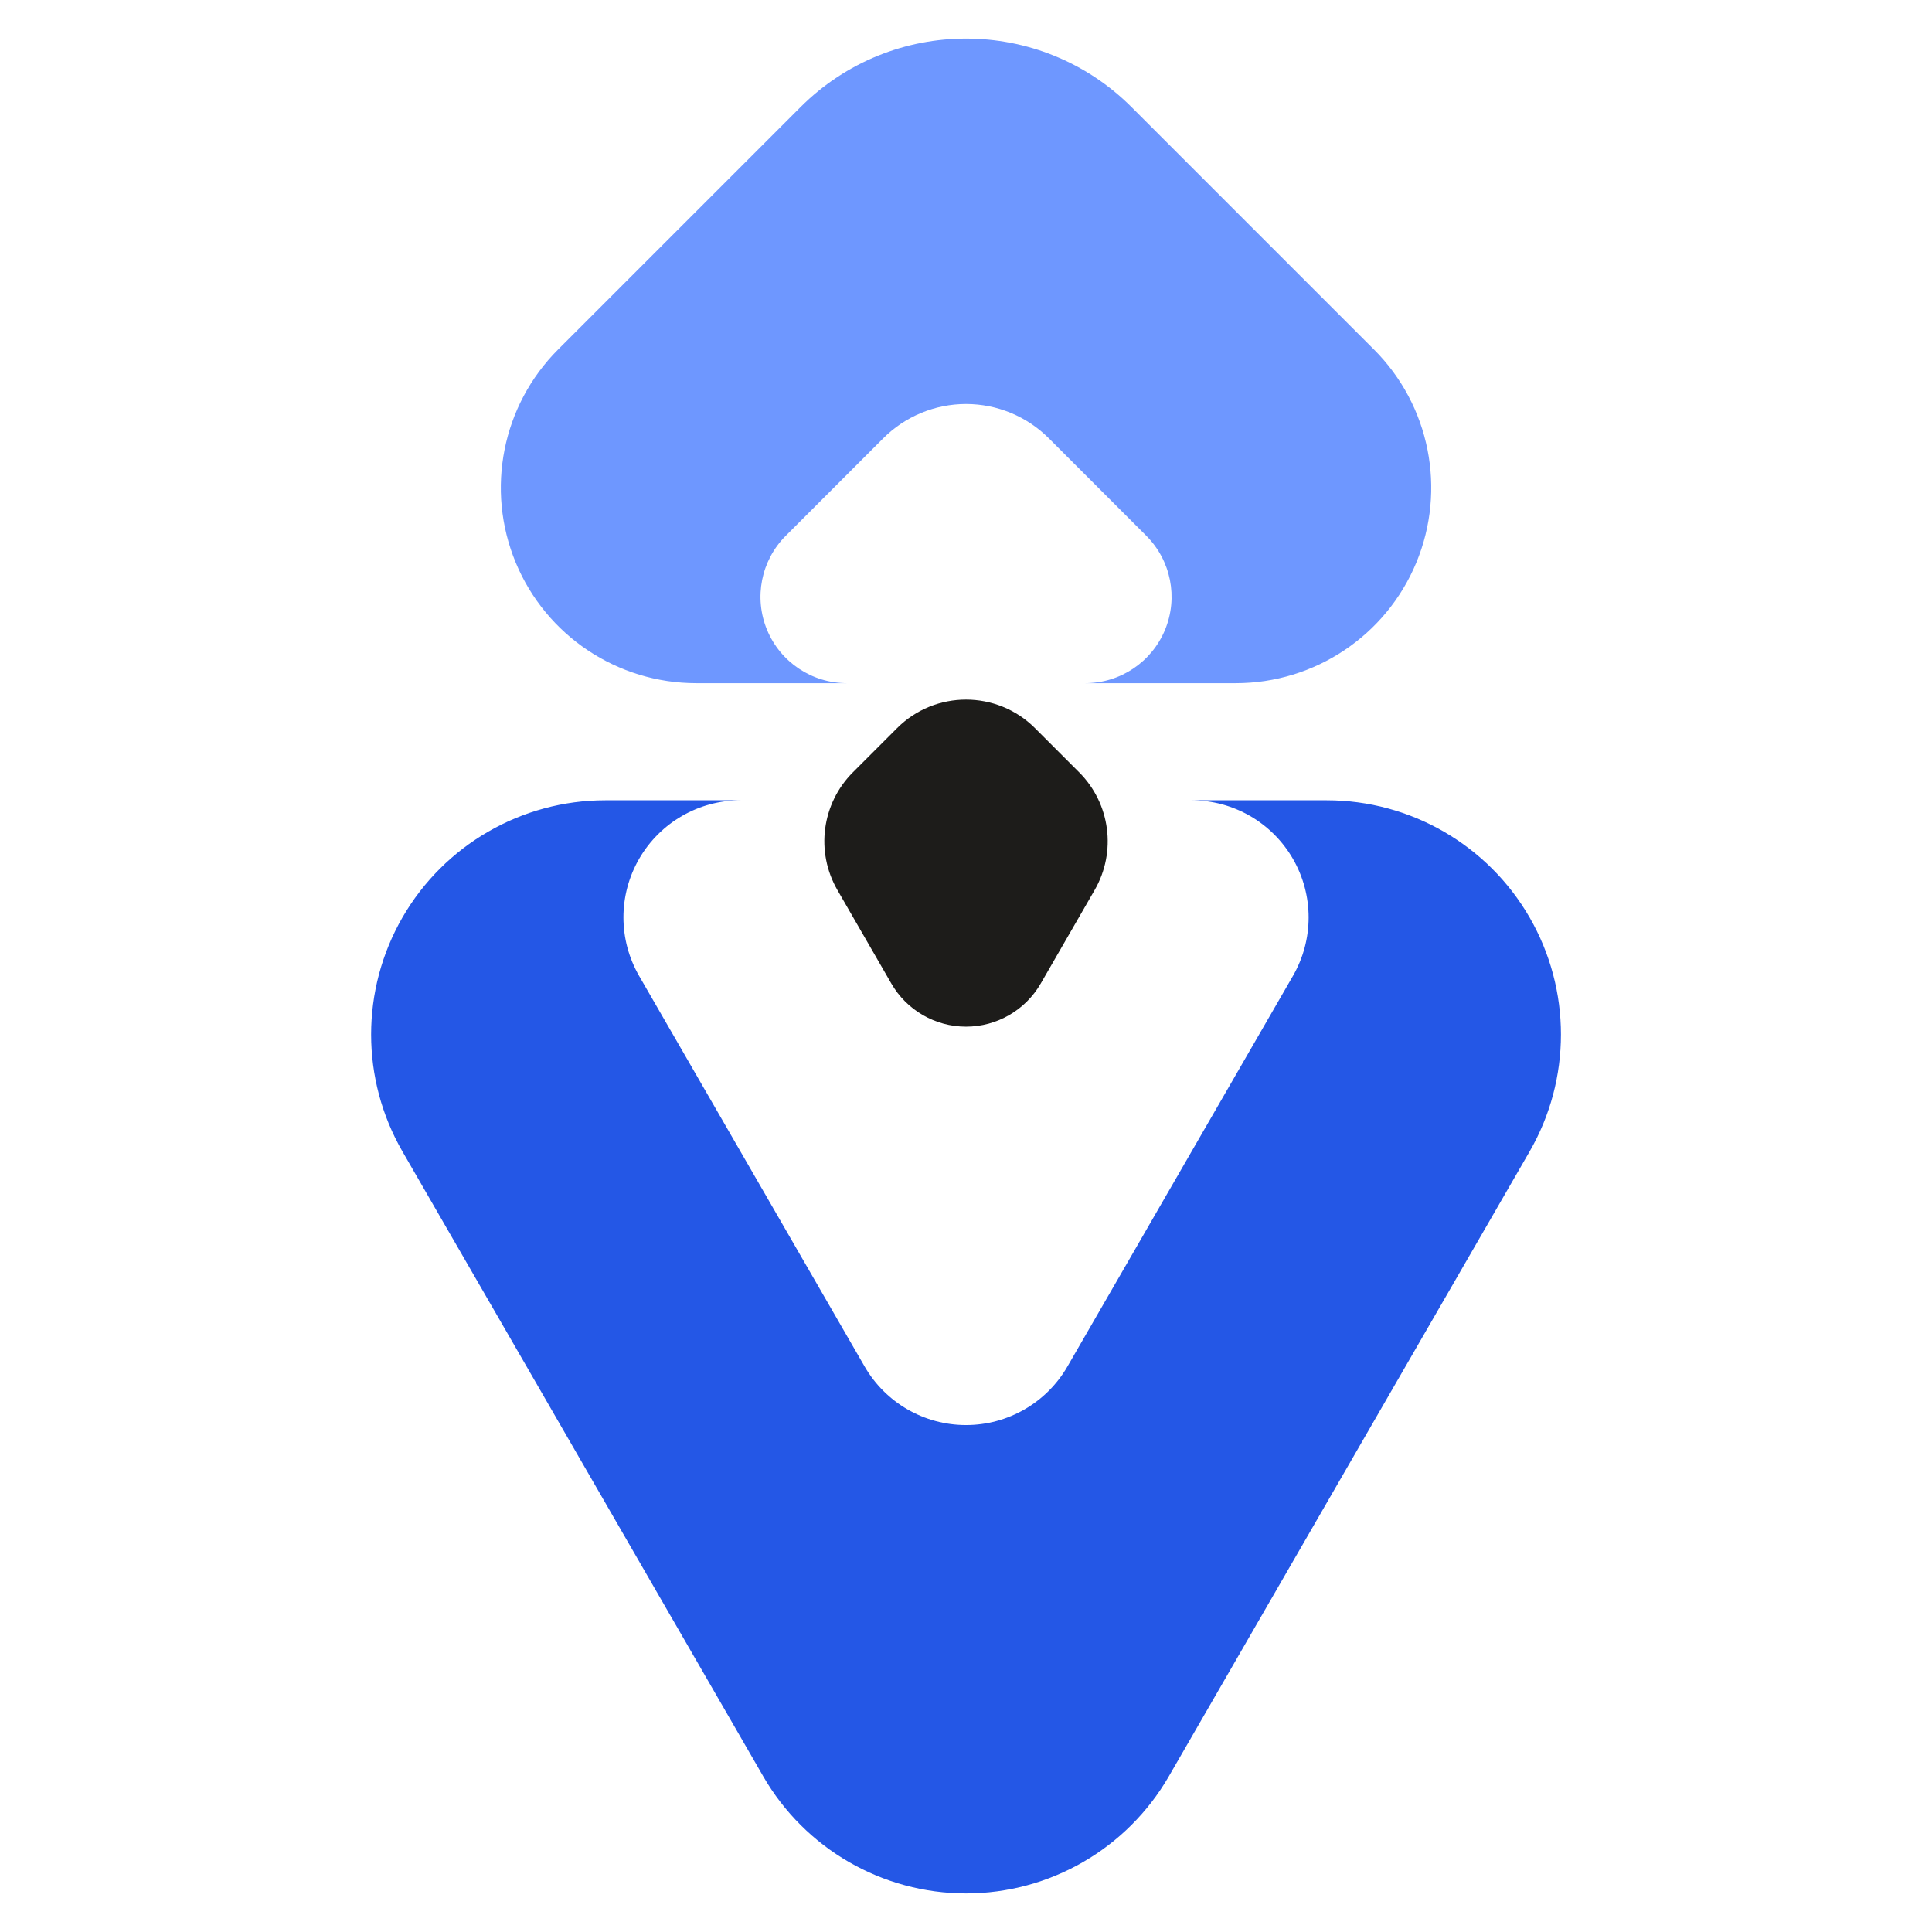
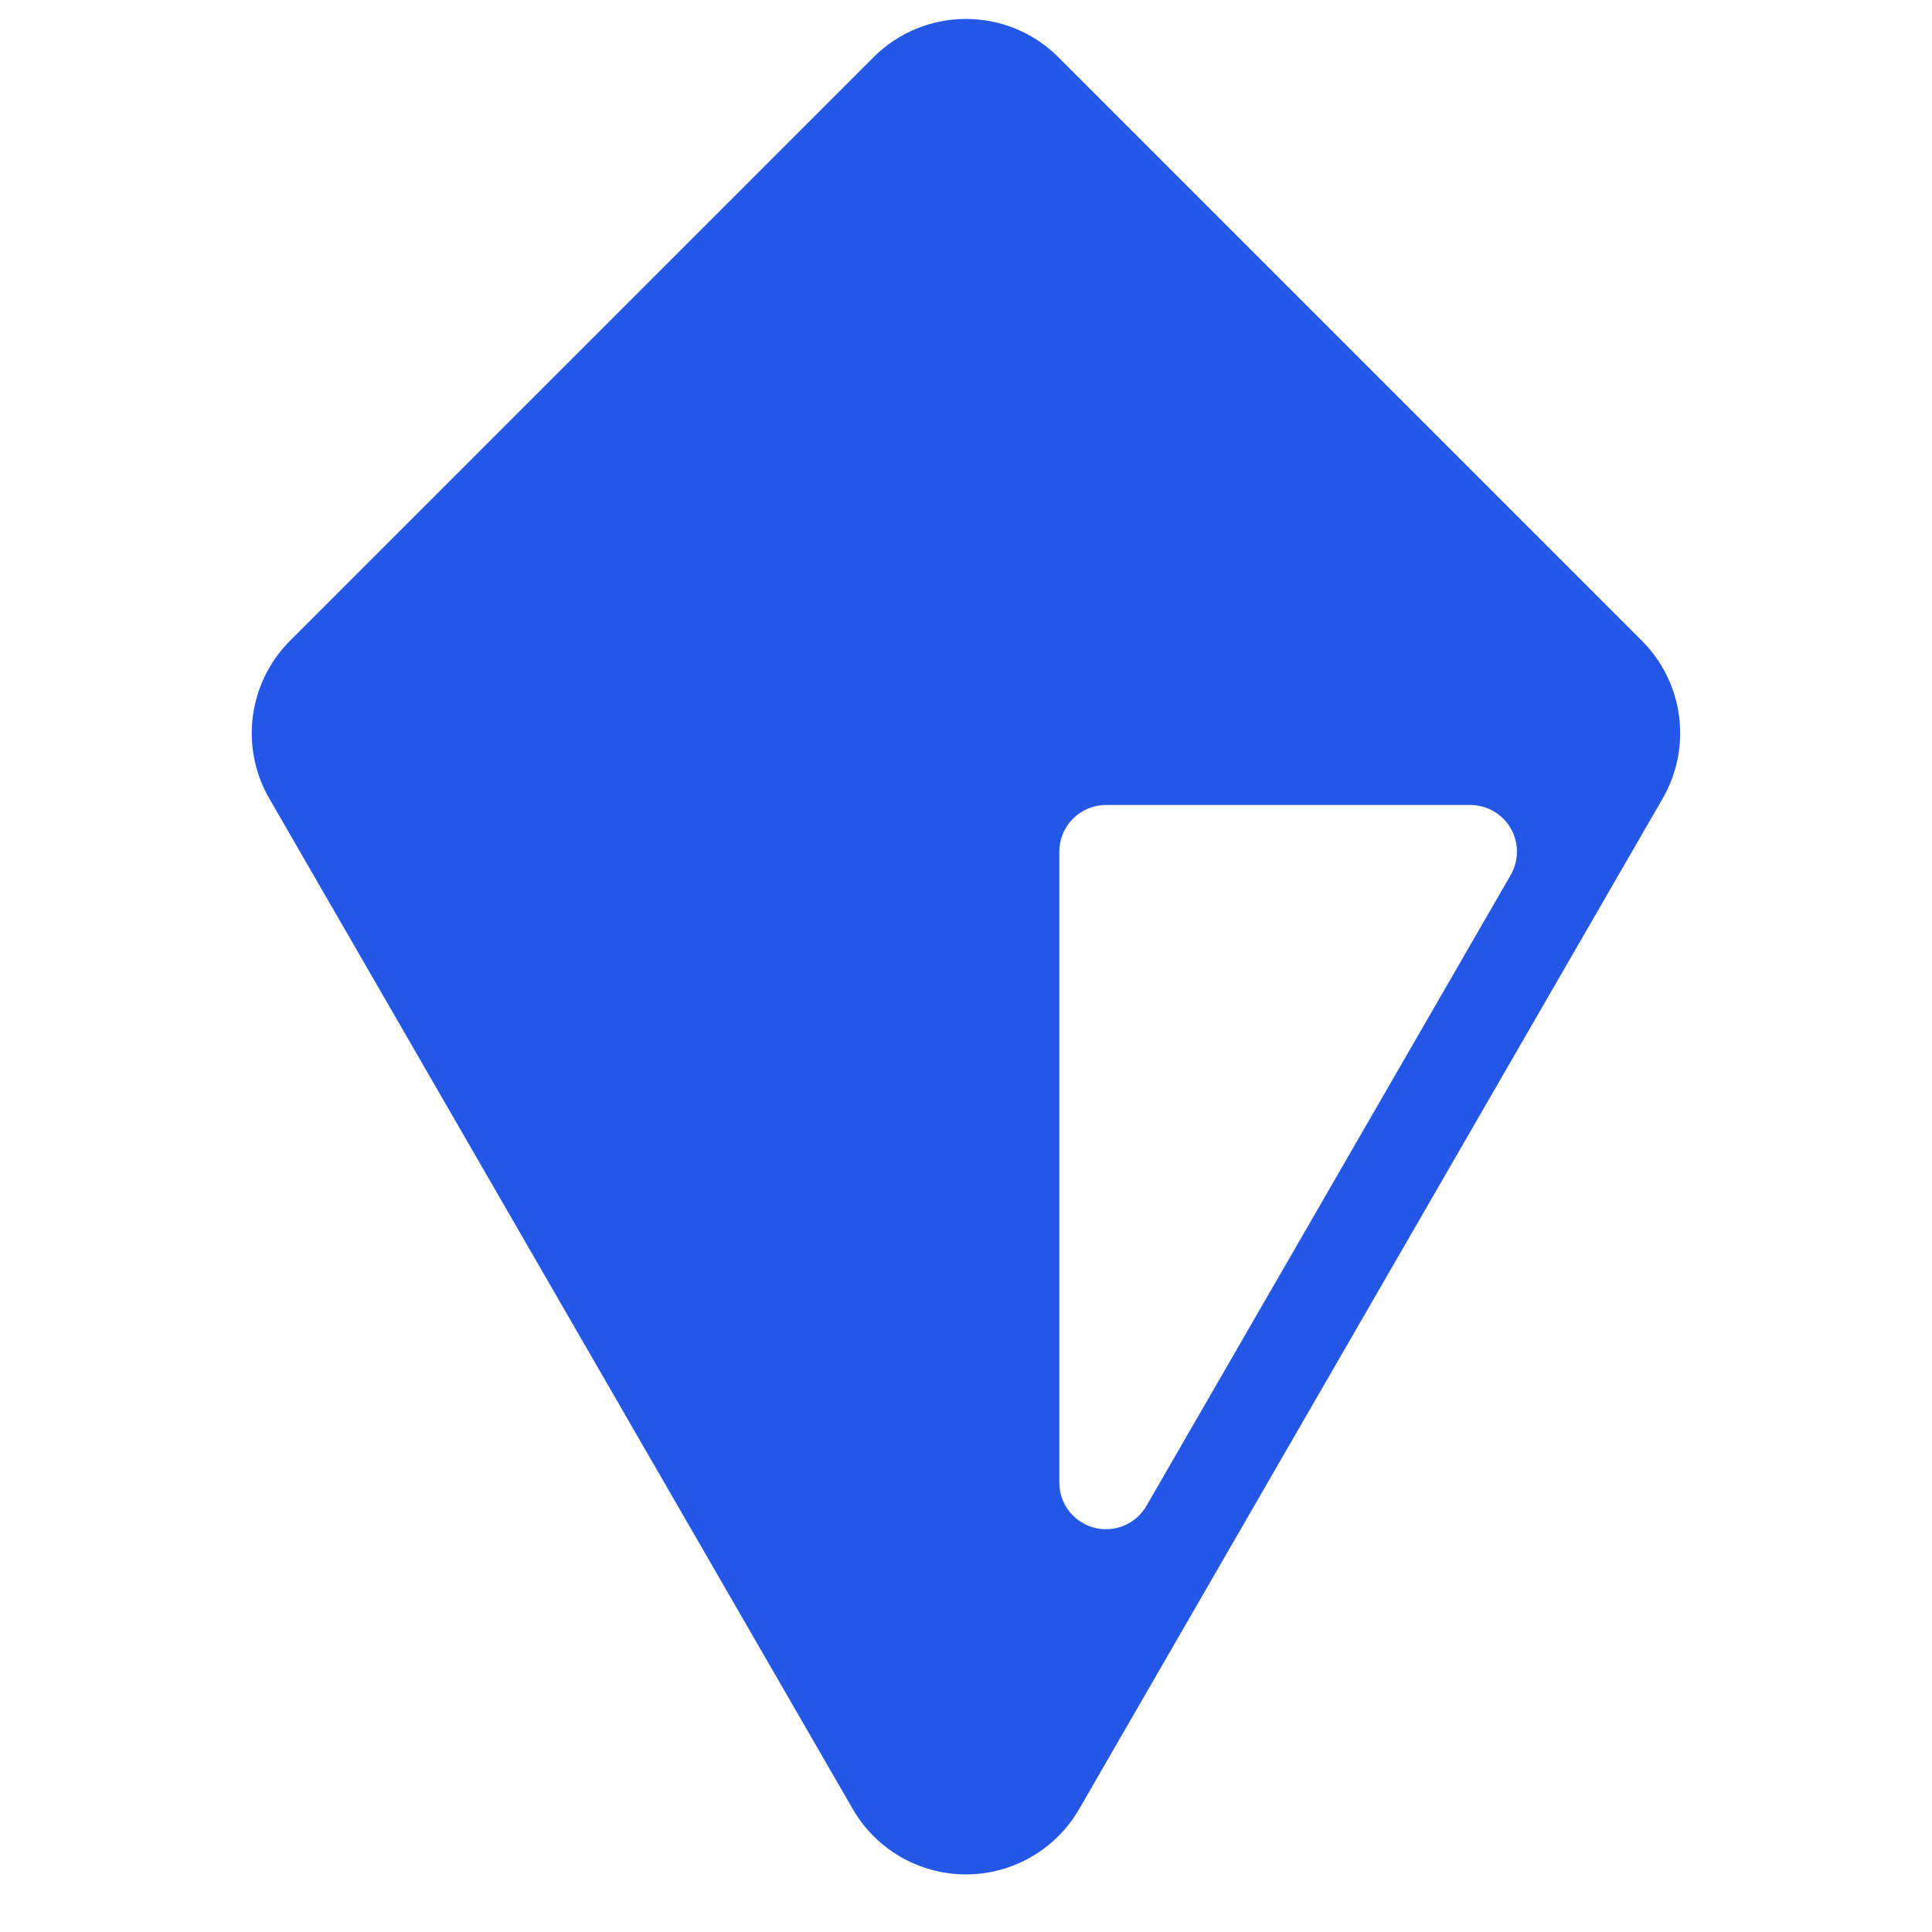
<svg xmlns="http://www.w3.org/2000/svg" viewBox="0 0 256 256" width="256" height="256">
-   <g transform="translate(-37.5 -28.43) scale(1.293)">
-     <path fill="#6E97FF" fill-rule="evenodd" d="M111.03 32.97A24.00 24.00 0 0 1 144.97 32.97L169.80 57.80A20.03 20.03 0 0 1 155.63 92.00L100.37 92.00A20.03 20.03 0 0 1 86.20 57.80ZM119.51 66.91A12.00 12.00 0 0 1 136.49 66.91L146.47 76.89A8.85 8.85 0 0 1 140.21 92.00L115.79 92.00A8.85 8.85 0 0 1 109.53 76.89Z" />
-     <path fill="#2457E6" fill-rule="evenodd" d="M164.97 104.00A24.00 24.00 0 0 1 185.75 140.00L148.78 204.03A24.00 24.00 0 0 1 107.22 204.03L70.25 140.00A24.00 24.00 0 0 1 91.03 104.00ZM151.11 104.00A12.00 12.00 0 0 1 161.50 122.00L138.39 162.03A12.00 12.00 0 0 1 117.61 162.03L94.50 122.00A12.00 12.00 0 0 1 104.89 104.00Z" />
-     <path fill="#1D1C1A" d="M120.93 96.61A10.00 10.00 0 0 1 135.07 96.61L139.59 101.13A10.00 10.00 0 0 1 141.18 113.20L135.66 122.77A8.84 8.84 0 0 1 120.34 122.77L114.82 113.20A10.00 10.00 0 0 1 116.41 101.13Z" />
+   <g transform="translate(-30.34 -27.82) scale(1.237)">
+     <path id="symbol" fill="#2457E6" d="M118.10 28.62A14.00 14.00 0 0 1 137.90 28.62L200.40 91.12A14.00 14.00 0 0 1 202.63 108.02L140.12 216.28A14.00 14.00 0 0 1 115.88 216.28L53.37 108.02A14.00 14.00 0 0 1 55.60 91.12ZM138.00 181.30A5.00 5.00 0 0 0 147.33 183.80L186.35 116.22A5.00 5.00 0 0 0 182.02 108.72L143.00 108.72A5.00 5.00 0 0 0 138.00 113.72Z" />
  </g>
</svg>
